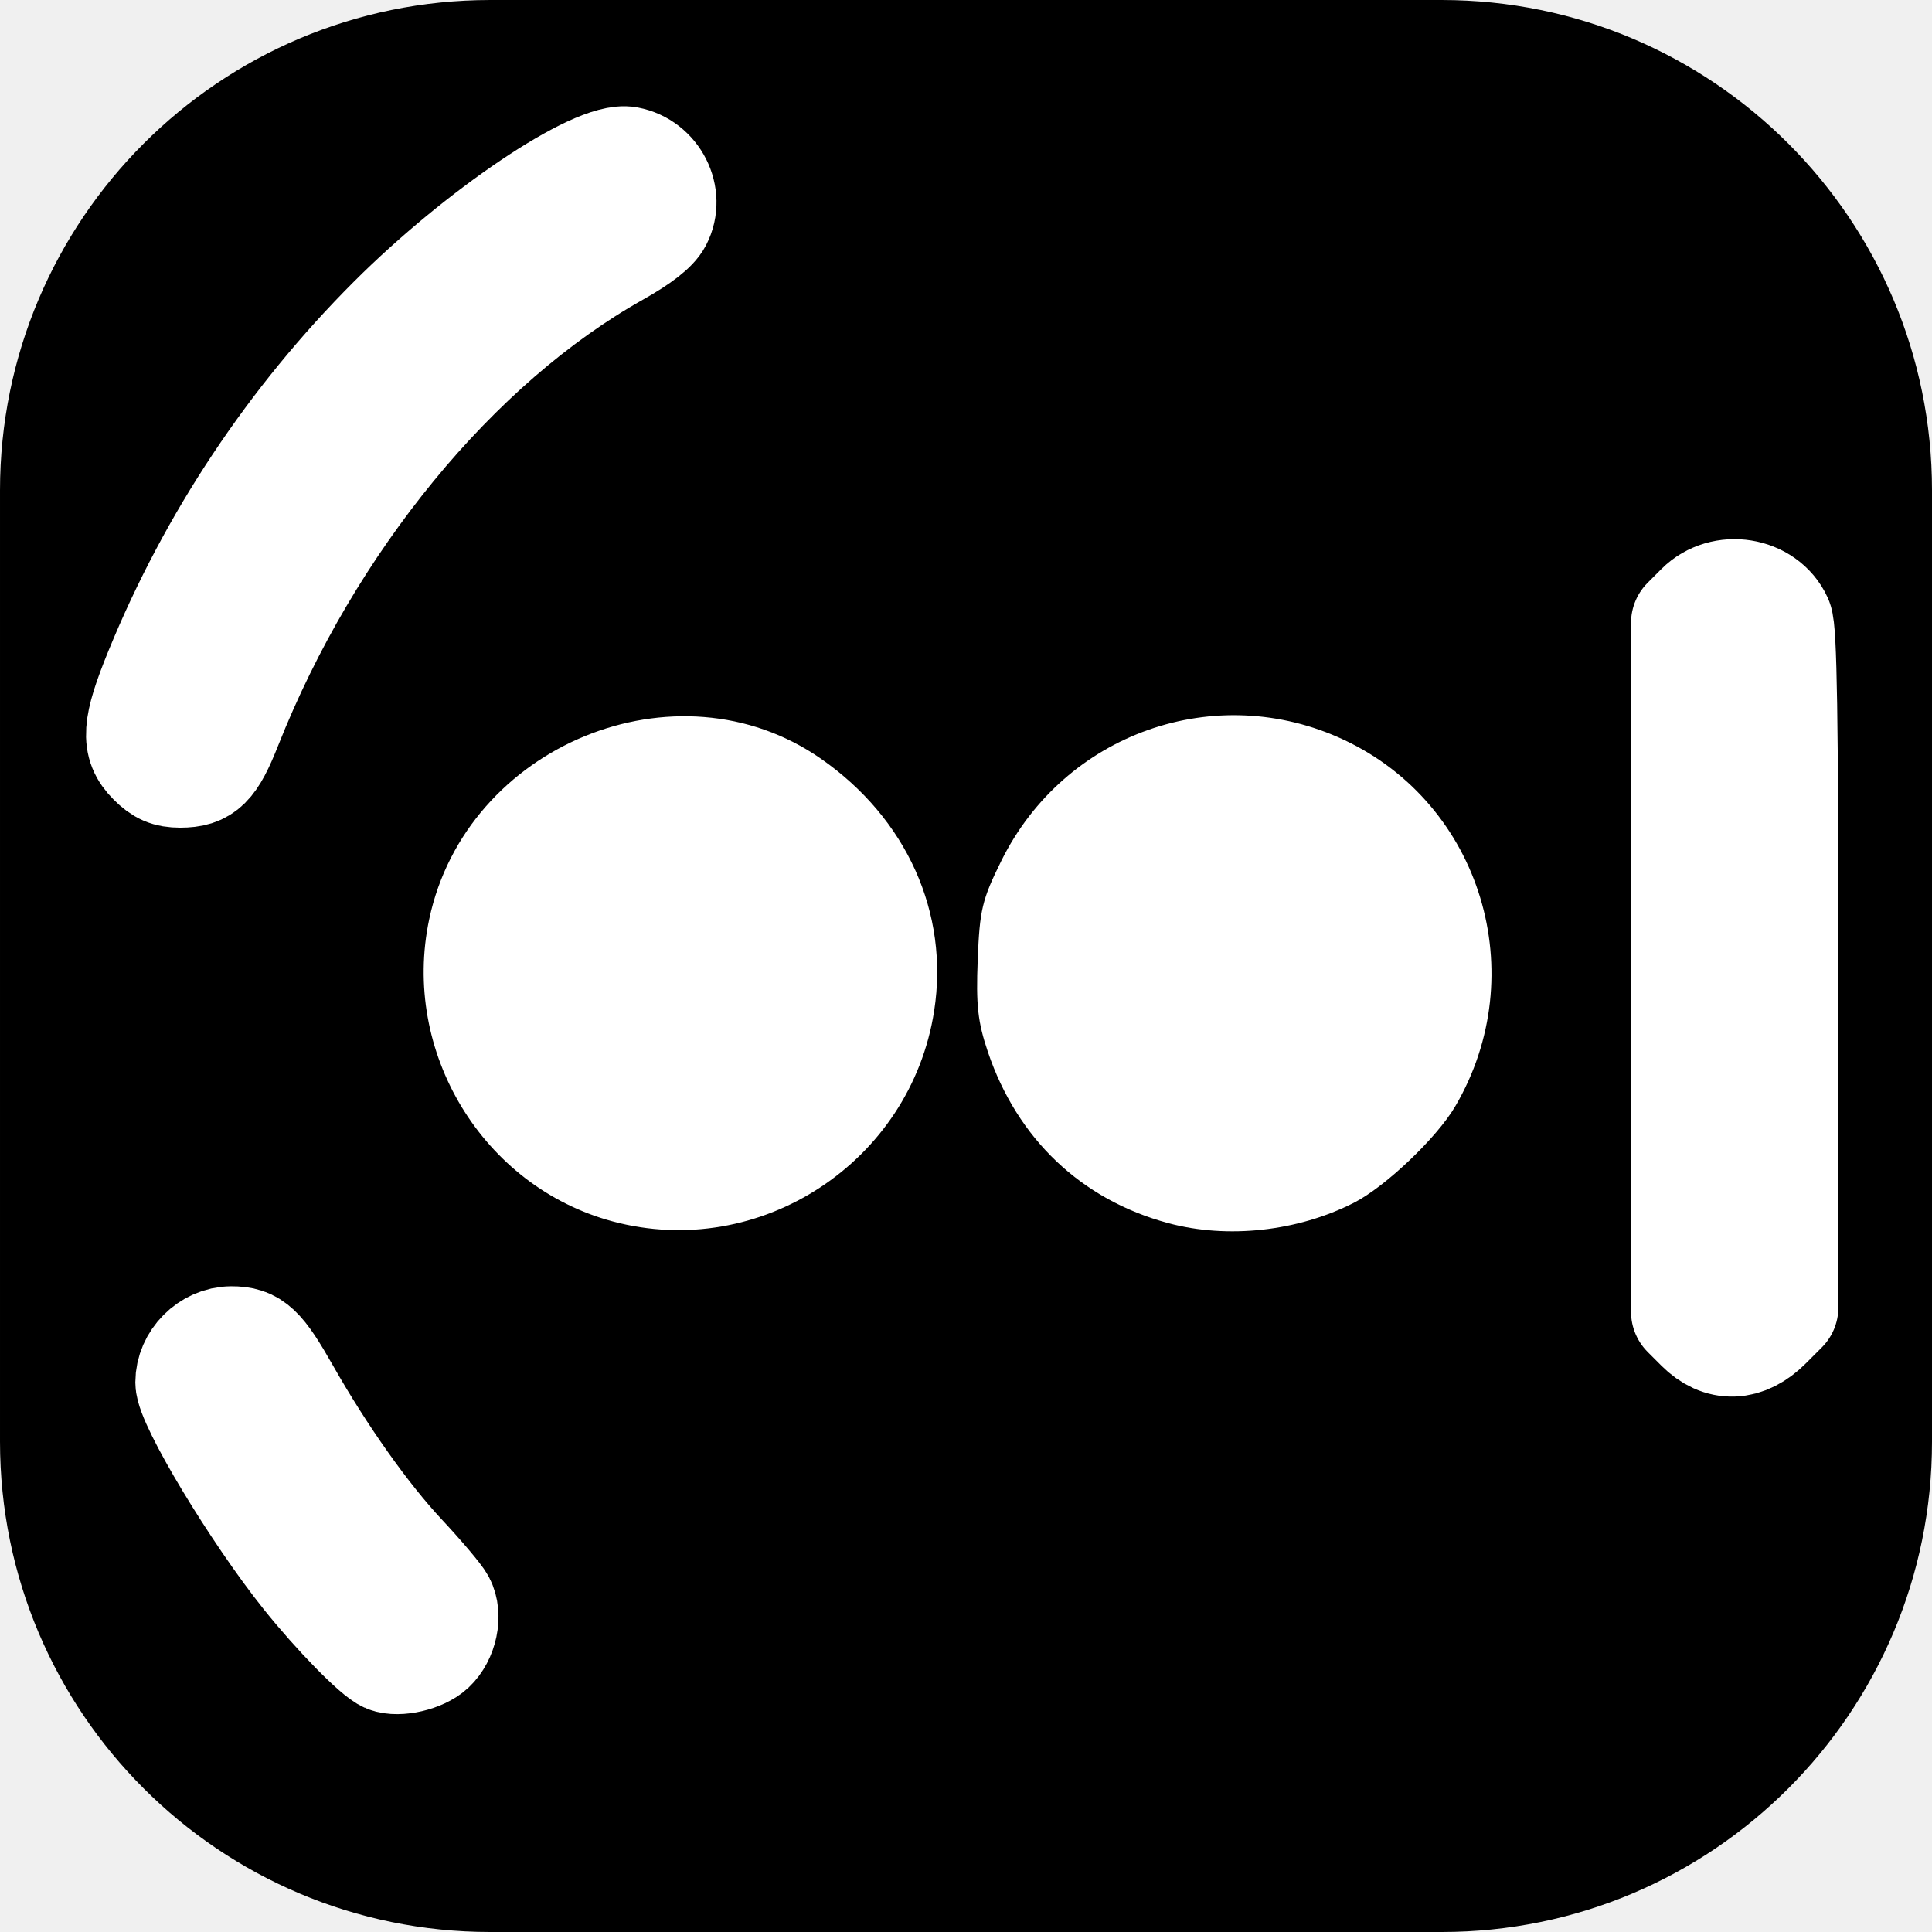
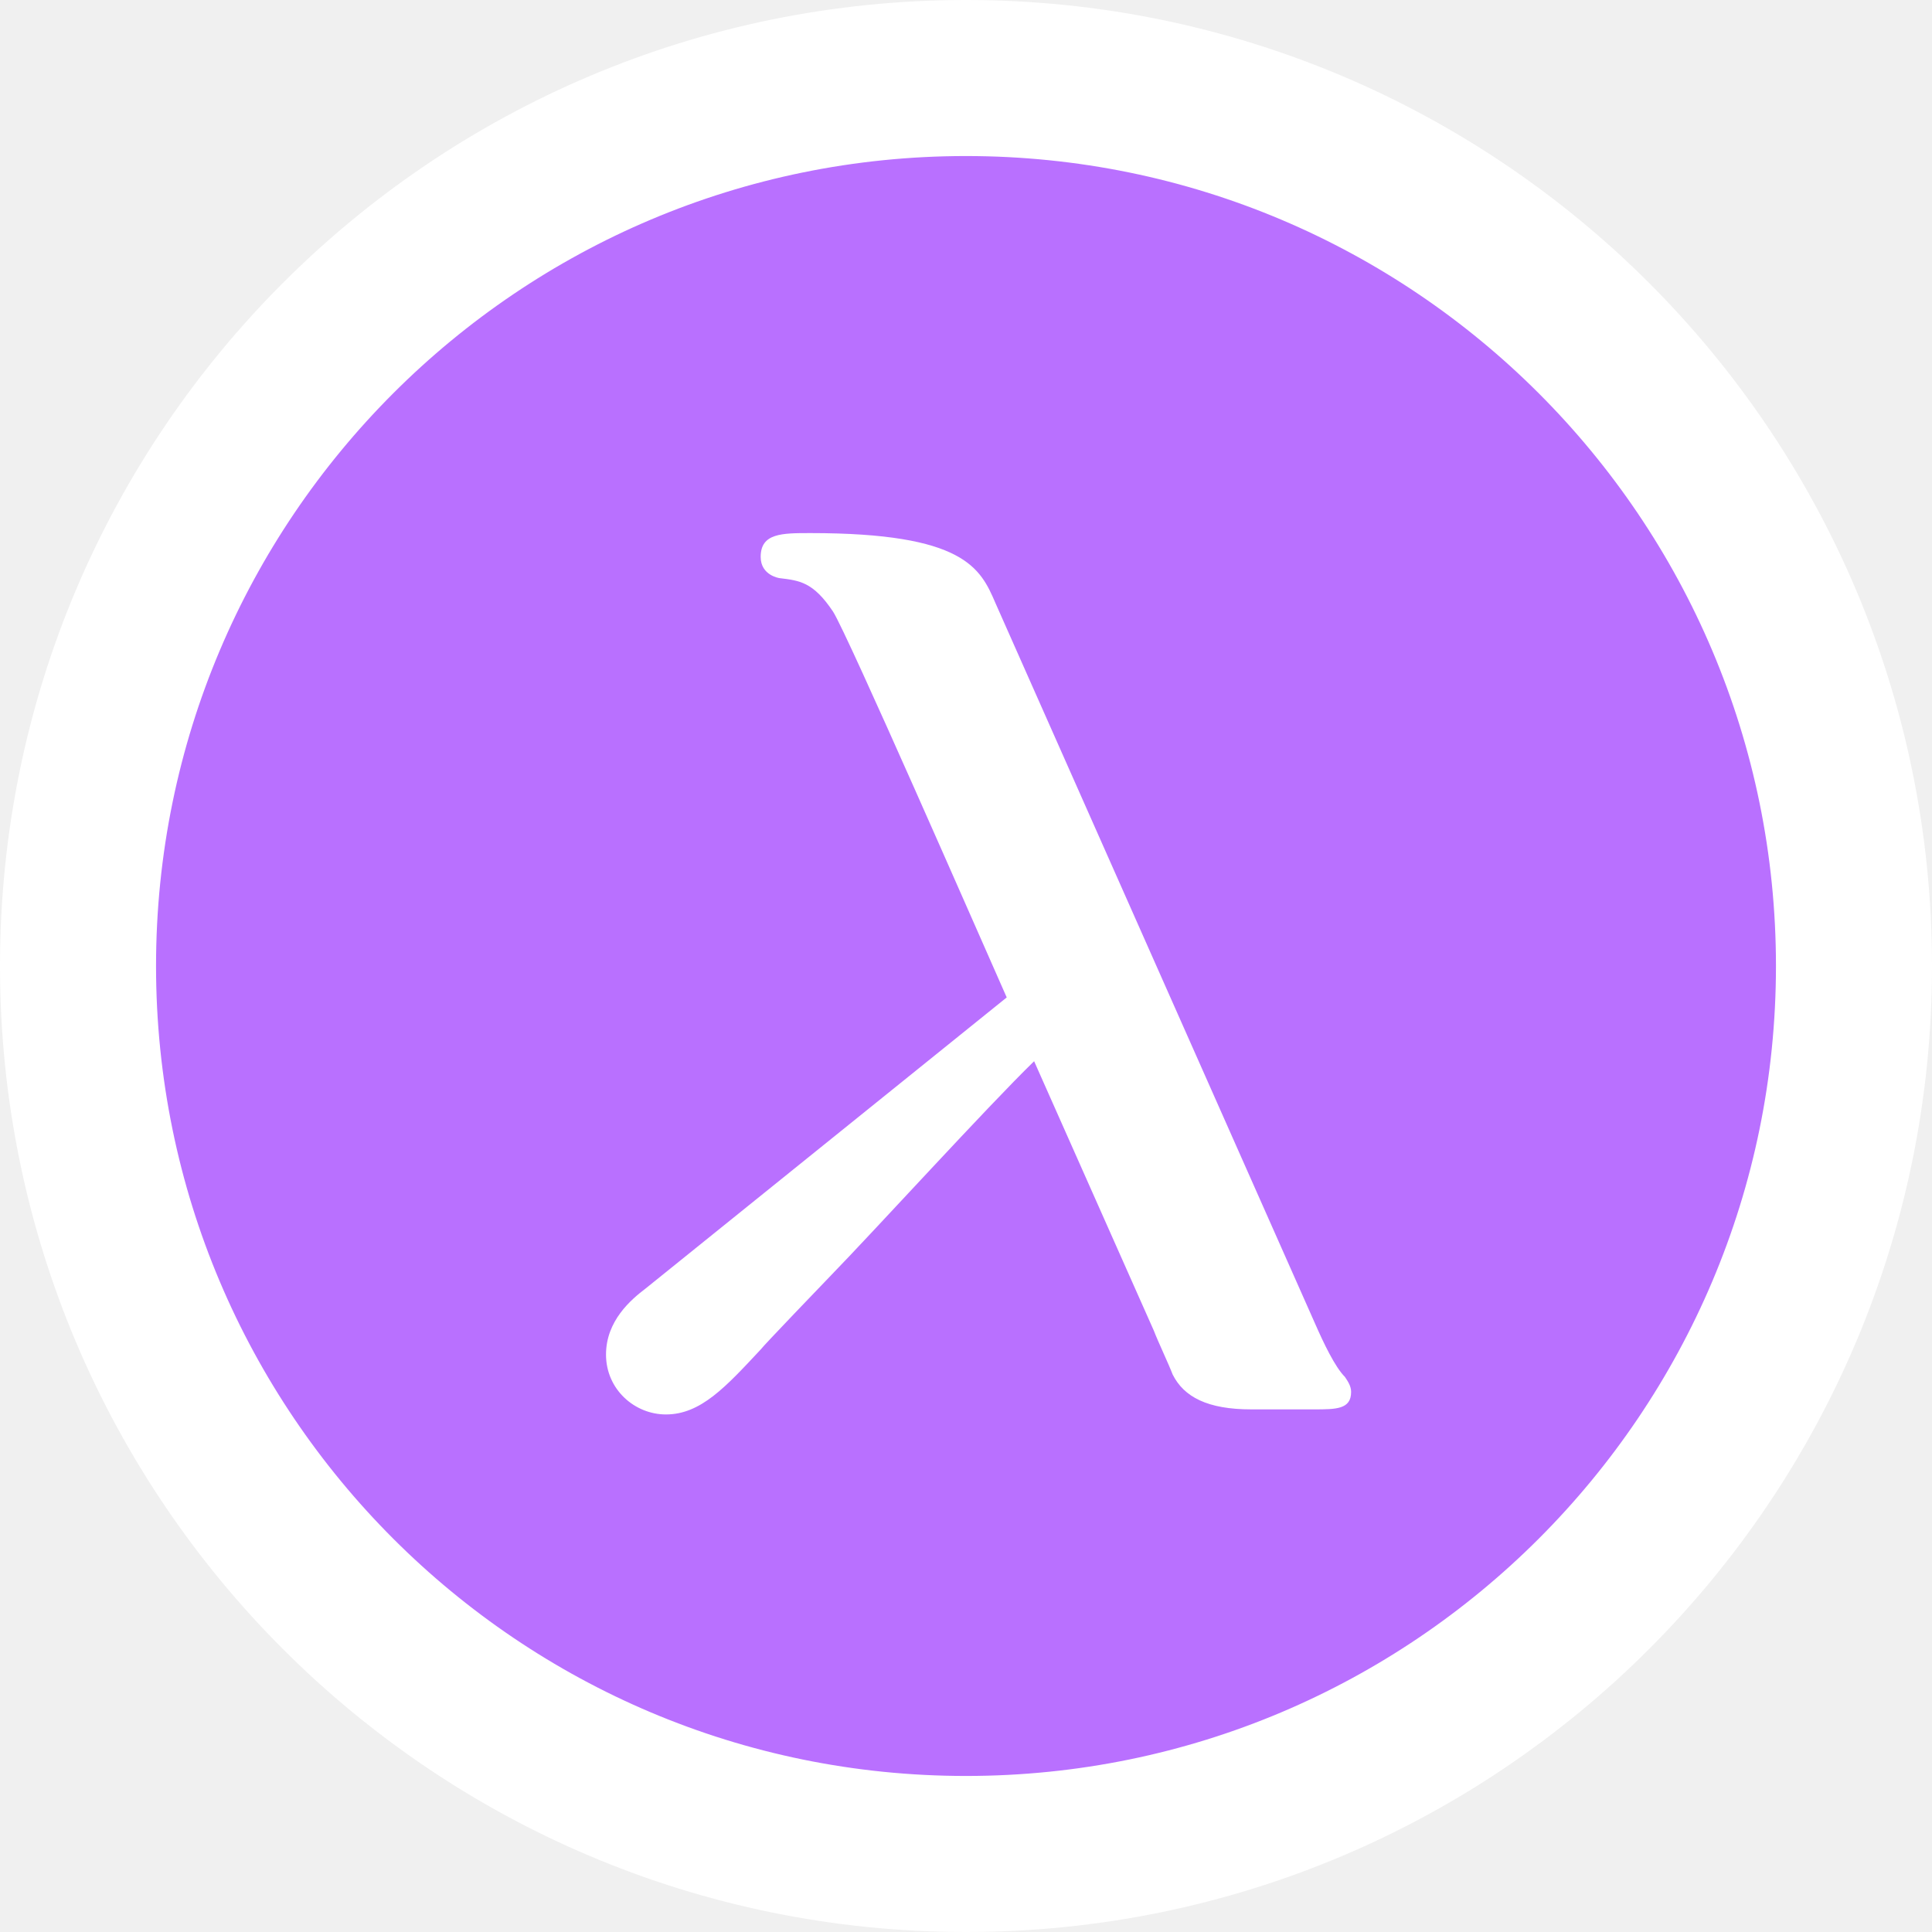
- <svg xmlns="http://www.w3.org/2000/svg" id="svg1023" version="1.1" viewBox="0 0 190.5 190.5" height="190.5mm" width="190.5mm" xml:space="preserve">
-   <defs id="defs1017" />
-   <g transform="translate(-8.112652,13.46231)" id="layer1" style="stroke:#000000;stroke-opacity:1">
-     <rect style="fill:#000000;fill-opacity:1;stroke:none;stroke-width:34.024;stroke-linecap:round;stroke-linejoin:round;stroke-dasharray:none;stroke-opacity:1" id="rect1162" width="190.5" height="190.5" x="8.113" y="-13.462" ry="48.351" />
-     <path style="fill:#ffffff;fill-opacity:1;stroke:#ffffff;stroke-width:10.371;stroke-dasharray:none;stroke-opacity:1" d="m 46.235,150.212 c -1.098,-0.428 -5.052,-4.465 -8.072,-8.241 -4.955,-6.196 -11.521,-17.094 -11.521,-19.123 0,-2.285 1.983,-4.279 4.271,-4.293 2.18,-0.014 3.021,0.776 5.525,5.192 3.529,6.221 7.792,12.24 11.427,16.133 1.84,1.97 3.584,4.033 3.877,4.585 0.713,1.344 0.255,3.533 -0.982,4.695 -1.016,0.954 -3.372,1.502 -4.527,1.052 z" id="path358" />
-     <path d="M 68.584,106.698 C 55.926,103.296 47.962,90.164 50.71,77.224 54.314,60.252 74.873,51.824 88.89,61.572 97.274,67.404 101.423,76.629 99.948,86.158 97.662,100.921 82.947,110.558 68.584,106.698 Z" style="fill:#ffffff;fill-opacity:1;stroke:#ffffff;stroke-width:0.56;stroke-opacity:1" id="path417" />
-     <path d="m 123.375,106.868 c -8.47,-2.278 -14.719,-8.21 -17.585,-16.693 -0.988,-2.926 -1.167,-4.55 -0.991,-8.994 0.194,-4.887 0.421,-5.839 2.296,-9.633 6.16,-12.463 20.915,-17.67 33.429,-11.796 13.378,6.279 18.399,22.827 10.839,35.726 -1.792,3.059 -6.816,7.842 -9.876,9.403 -5.479,2.795 -12.317,3.546 -18.112,1.988 z" style="fill:#ffffff;fill-opacity:1;stroke:#ffffff;stroke-width:0.564;stroke-opacity:1" id="path440" />
-     <path d="m 175.897,117.225 -1.348,-1.348 V 81.921 47.964 l 1.348,-1.348 c 2.167,-2.167 6.086,-1.538 7.322,1.175 0.411,0.902 0.551,9.655 0.551,34.428 v 33.219 l -1.568,1.568 c -2.09,2.09 -4.357,2.169 -6.306,0.22 z" style="fill:#ffffff;fill-opacity:1;stroke:#ffffff;stroke-width:11.227;stroke-linecap:round;stroke-linejoin:round;stroke-dasharray:none;stroke-opacity:1" id="path463" />
-     <path d="M 22.989,61.718 C 21.233,59.961 21.353,58.189 23.605,52.678 28.888,39.746 36.765,27.893 46.644,18.009 55.24,9.407 66.788,1.623 70.044,2.233 c 2.776,0.521 4.356,3.637 3.087,6.089 -0.441,0.853 -1.823,1.928 -4.194,3.26 -15.847,8.904 -30.262,26.474 -38.235,46.602 -1.554,3.924 -2.417,4.779 -4.826,4.779 -1.247,0 -1.941,-0.3 -2.887,-1.245 z" style="fill:#ffffff;fill-opacity:1;stroke:#ffffff;stroke-width:10.371;stroke-dasharray:none;stroke-opacity:1" id="path486" />
+ <svg xmlns="http://www.w3.org/2000/svg" width="185.026pt" height="185.026pt" viewBox="0 0 185.026 185.026" version="1.1" id="svg33">
+   <defs id="defs23">
+     <g id="g21">
+       <g id="glyph-0-0">
+         <path d="m 76.984,-0.719 c 0,-0.594 -0.359,-1.078 -0.594,-1.438 -0.953,-0.953 -2.031,-3.219 -2.875,-5.141 l -30.594,-68.969 c -1.438,-3.359 -3,-6.703 -17.703,-6.703 -2.75,0 -4.781,0 -4.781,2.281 0,1.781 1.797,2.031 1.797,2.031 1.922,0.234 3.234,0.359 5.141,3.219 C 28.812,-73.156 41.25,-44.703 44,-38.5 L 9.438,-10.641 C 8.016,-9.562 5.625,-7.531 5.625,-4.297 c 0,3.344 2.75,5.734 5.734,5.734 3.344,0 5.734,-2.641 9.078,-6.219 0.25,-0.359 6.109,-6.453 6.578,-6.938 4.422,-4.547 15.062,-16.25 19.609,-20.672 l 11.469,25.812 c 0.359,0.953 1.438,3.234 1.797,4.188 1.078,2.156 3.344,3.344 7.531,3.344 h 5.984 c 2.141,0 3.578,0 3.578,-1.672 z m 0,0" id="path18" />
+       </g>
+     </g>
+   </defs>
+   <path fill-rule="nonzero" fill="#b970ff" fill-opacity="1" stroke-width="14.944" stroke-linecap="butt" stroke-linejoin="miter" stroke="#ffffff" stroke-opacity="1" stroke-miterlimit="10" d="m 177.554,92.511 c 0,-46.965 -38.074,-85.039 -85.043,-85.039 -46.965,0 -85.039,38.074 -85.039,85.039 0,46.969 38.074,85.043 85.039,85.043 46.969,0 85.043,-38.074 85.043,-85.043 z m 0,0" id="path27" />
+   <g fill="#ffffff" fill-opacity="1" id="g31" transform="translate(-205.1256,-205.1256)">
+     <g id="use29" transform="translate(257.538,339.149)">
+       <path d="m 76.984,-0.719 c 0,-0.594 -0.359,-1.078 -0.594,-1.438 -0.953,-0.953 -2.031,-3.219 -2.875,-5.141 l -30.594,-68.969 c -1.438,-3.359 -3,-6.703 -17.703,-6.703 -2.75,0 -4.781,0 -4.781,2.281 0,1.781 1.797,2.031 1.797,2.031 1.922,0.234 3.234,0.359 5.141,3.219 C 28.812,-73.156 41.25,-44.703 44,-38.5 L 9.438,-10.641 C 8.016,-9.562 5.625,-7.531 5.625,-4.297 c 0,3.344 2.75,5.734 5.734,5.734 3.344,0 5.734,-2.641 9.078,-6.219 0.25,-0.359 6.109,-6.453 6.578,-6.938 4.422,-4.547 15.062,-16.25 19.609,-20.672 l 11.469,25.812 c 0.359,0.953 1.438,3.234 1.797,4.188 1.078,2.156 3.344,3.344 7.531,3.344 h 5.984 c 2.141,0 3.578,0 3.578,-1.672 z m 0,0" id="path1282" />
+     </g>
  </g>
</svg>
